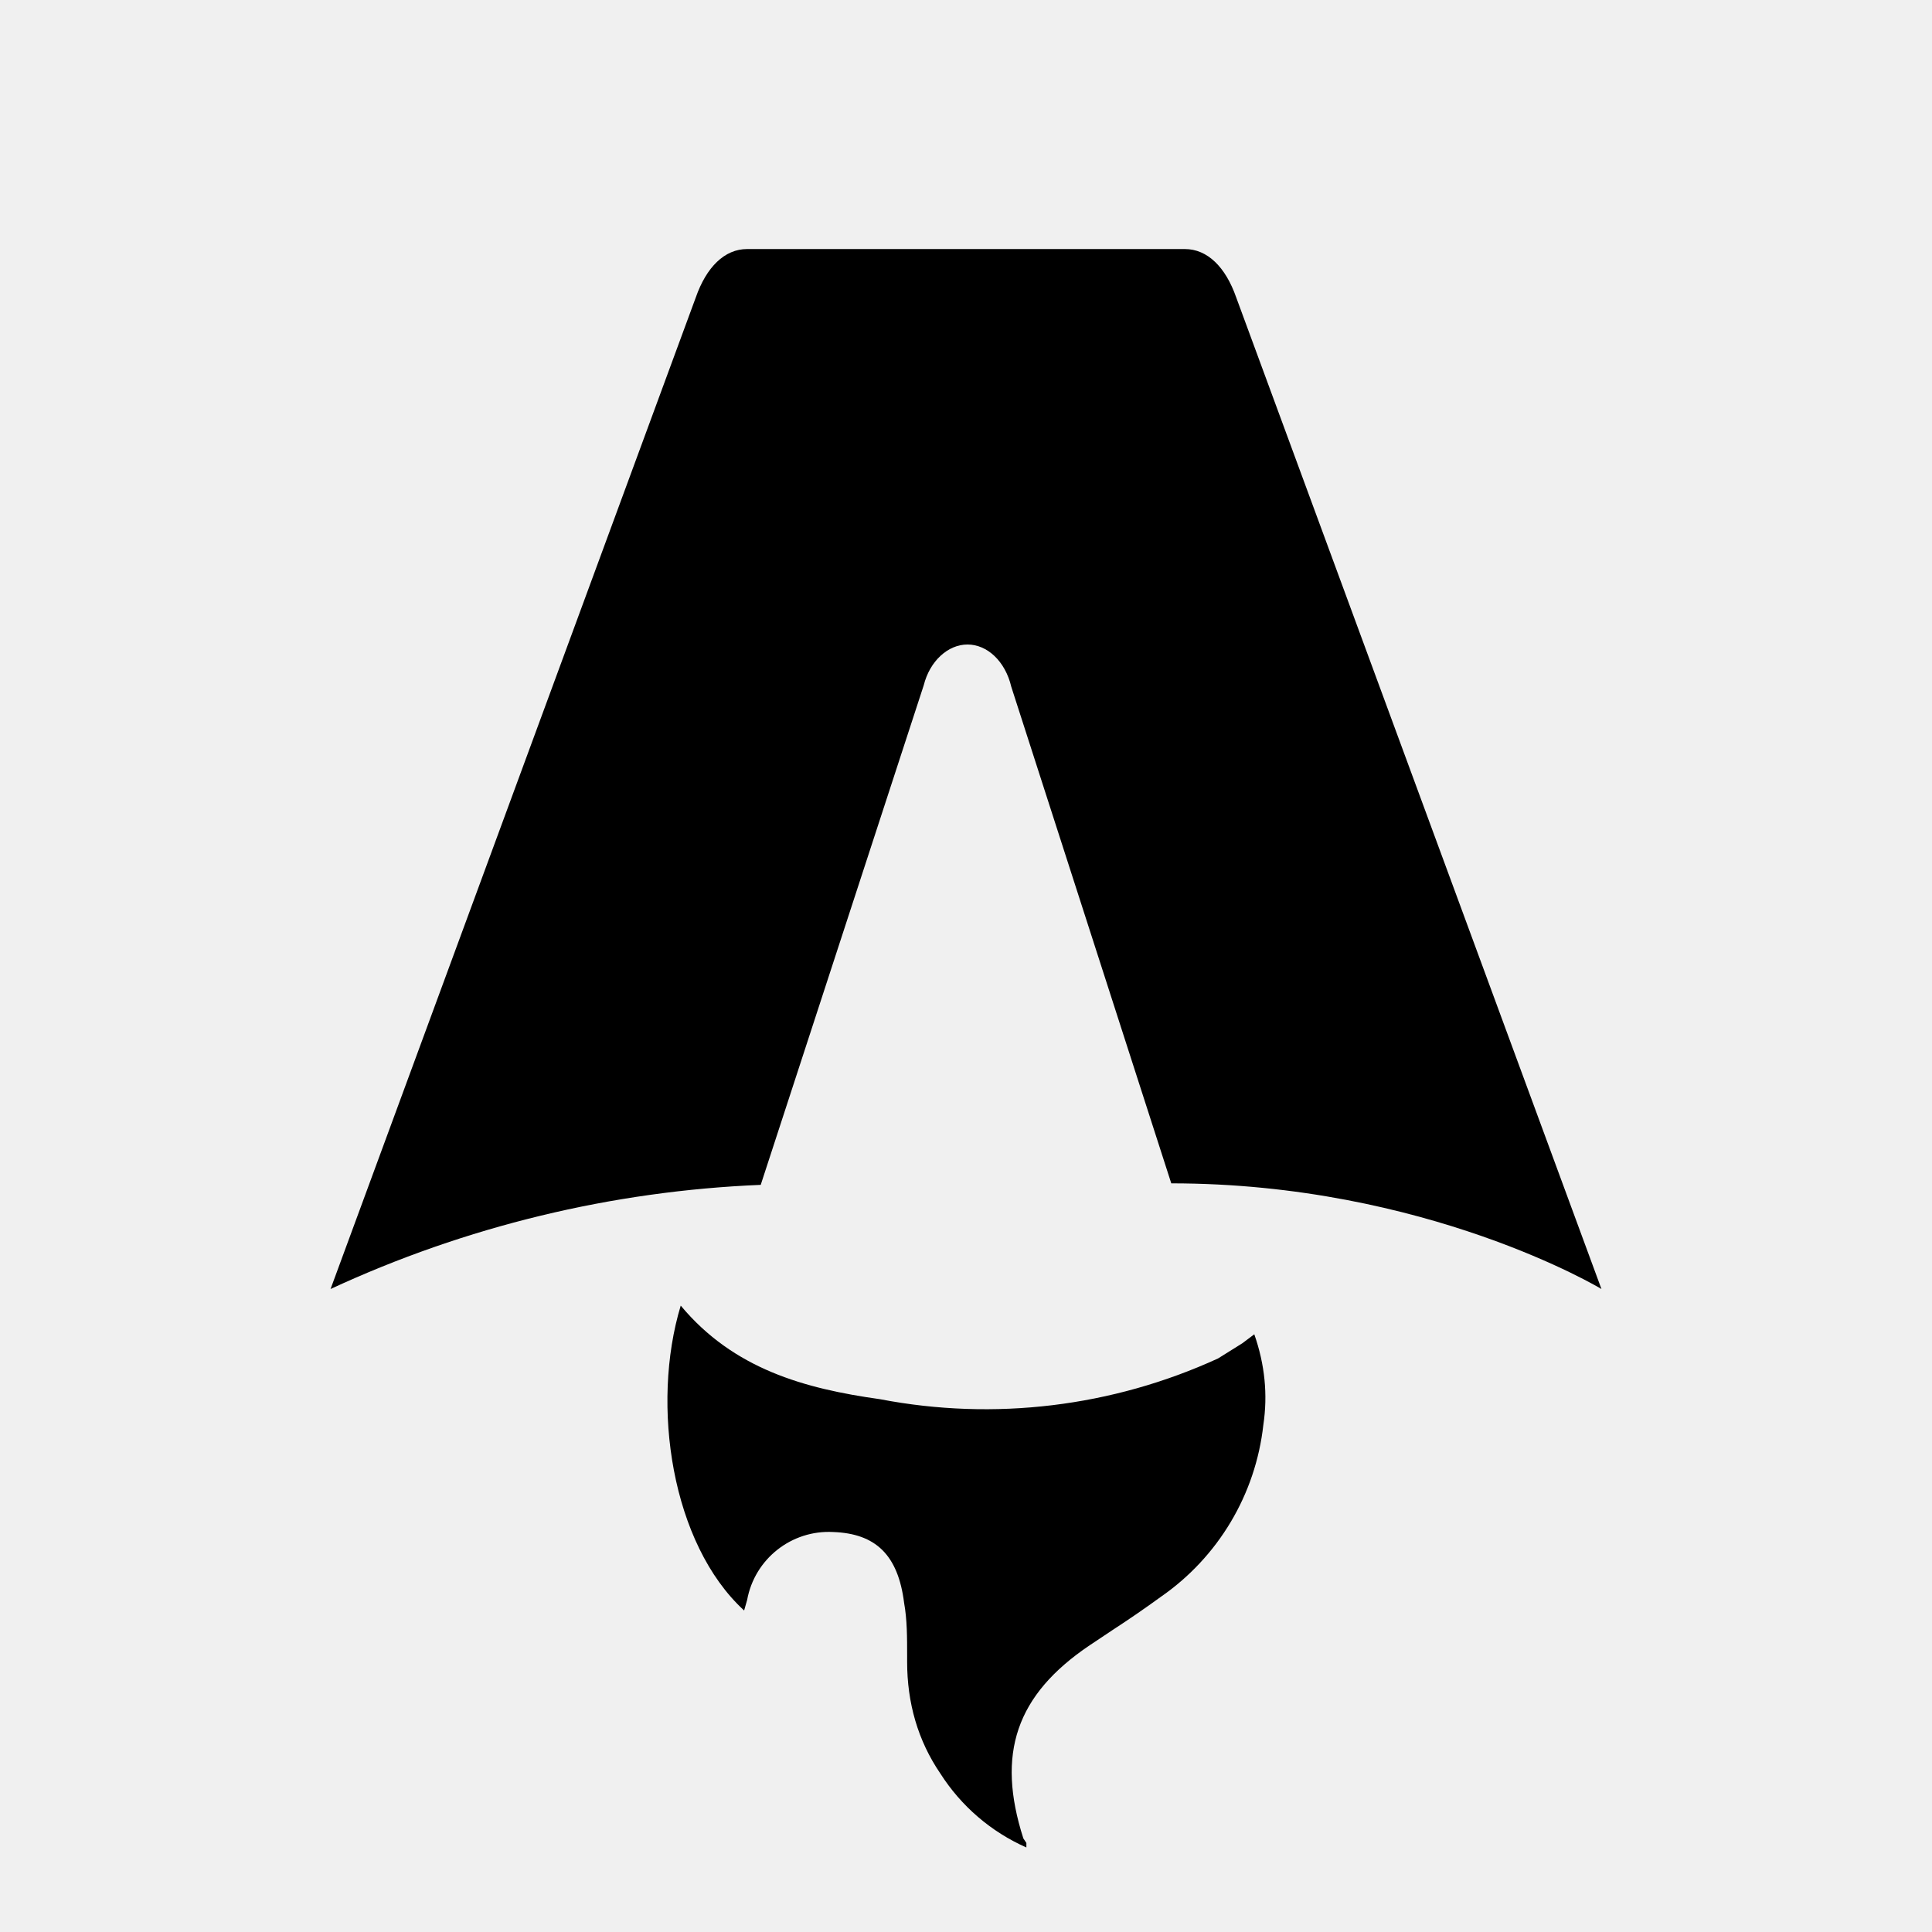
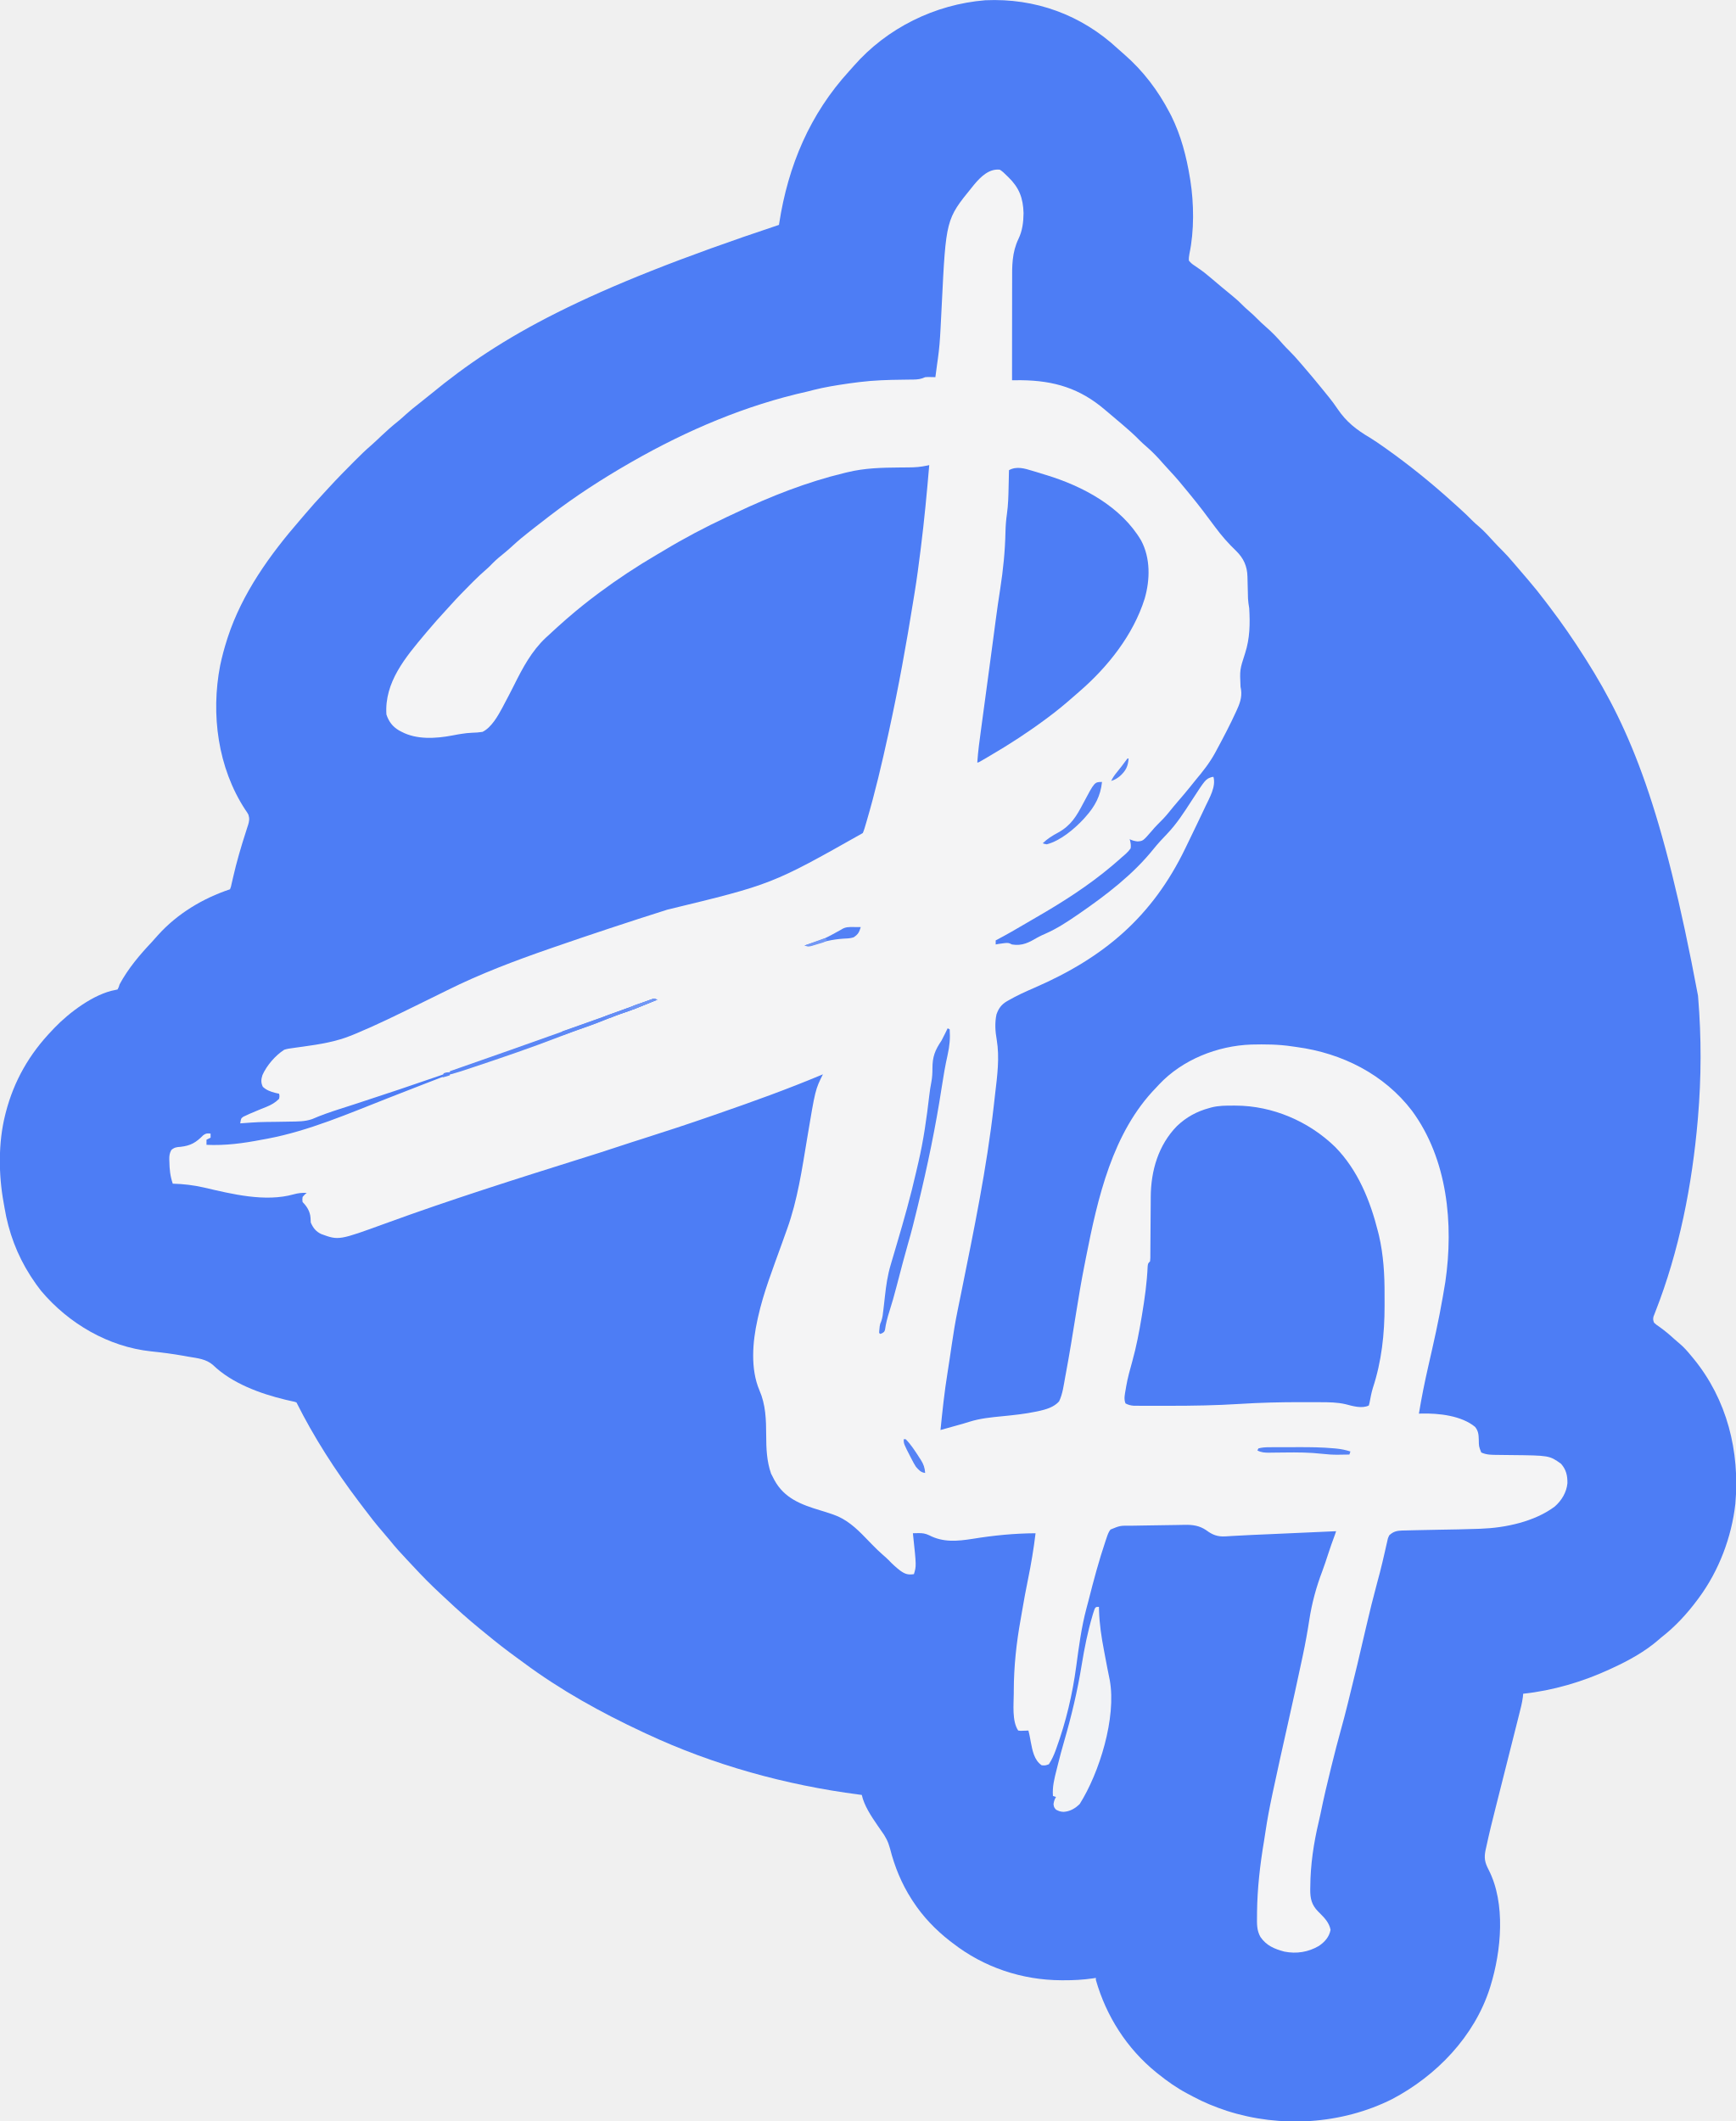
- <svg xmlns="http://www.w3.org/2000/svg" fill="none" viewBox="0 0 128 128">
-   <path d="M50.4 78.5a75.1 75.1 0 0 0-28.5 6.9l24.2-65.7c.7-2 1.9-3.2 3.4-3.2h29c1.5 0 2.7 1.2 3.4 3.2l24.2 65.7s-11.6-7-28.5-7L67 45.5c-.4-1.7-1.6-2.8-2.9-2.8-1.3 0-2.5 1.1-2.9 2.7L50.4 78.5Zm-1.1 28.2Zm-4.2-20.2c-2 6.6-.6 15.8 4.2 20.2a17.5 17.5 0 0 1 .2-.7 5.5 5.5 0 0 1 5.7-4.5c2.8.1 4.3 1.5 4.7 4.7.2 1.1.2 2.3.2 3.5v.4c0 2.7.7 5.2 2.2 7.4a13 13 0 0 0 5.7 4.9v-.3l-.2-.3c-1.8-5.6-.5-9.5 4.4-12.8l1.5-1a73 73 0 0 0 3.2-2.2 16 16 0 0 0 6.8-11.4c.3-2 .1-4-.6-6l-.8.6-1.6 1a37 37 0 0 1-22.4 2.7c-5-.7-9.7-2-13.2-6.2Z" />
-   <style>
-         path { fill: #000; }
-         @media (prefers-color-scheme: dark) {
-             path { fill: #FFF; }
-         }
-     </style>
+ <svg xmlns="http://www.w3.org/2000/svg" version="1.1" width="1698" height="2075">
+   <path d="M0 0 C2.1 1.944 4.234 3.816 6.414 5.668 C24.723 21.65 39.251 40.806 50.477 62.293 C51.082 63.449 51.688 64.606 52.312 65.797 C61.734 84.875 67.086 105.367 70.477 126.293 C70.608 127.083 70.739 127.874 70.875 128.688 C74.441 151.289 74.753 178.185 69.985 200.605 C69.558 202.935 69.282 204.931 69.477 207.293 C71.473 209.62 72.726 210.727 75.227 212.293 C76.441 213.136 77.655 213.981 78.867 214.828 C79.479 215.241 80.091 215.653 80.721 216.079 C83.252 217.83 85.609 219.765 87.977 221.73 C88.863 222.461 89.75 223.192 90.664 223.945 C94.335 227.01 97.986 230.099 101.627 233.198 C105.161 236.2 108.741 239.134 112.352 242.043 C116.06 245.059 119.487 248.181 122.805 251.617 C124.602 253.419 126.483 255.073 128.414 256.73 C131.222 259.149 133.876 261.652 136.477 264.293 C139.057 266.913 141.688 269.396 144.477 271.793 C150.721 277.182 156.324 283.043 161.695 289.293 C163.551 291.376 165.489 293.336 167.477 295.293 C171.357 299.129 174.934 303.146 178.477 307.293 C179.406 308.37 180.336 309.447 181.266 310.523 C187.448 317.691 193.531 324.927 199.477 332.293 C200.125 333.09 200.125 333.09 200.786 333.902 C202.229 335.675 203.665 337.453 205.102 339.23 C205.608 339.852 206.115 340.473 206.637 341.113 C209.526 344.698 212.216 348.34 214.77 352.172 C223.579 365.153 233.19 372.593 246.606 380.55 C251.068 383.259 255.338 386.221 259.602 389.23 C260.813 390.083 260.813 390.083 262.049 390.952 C285.11 407.312 307.184 425.138 328.113 444.148 C329.733 445.618 331.361 447.079 332.996 448.531 C337.95 452.937 342.697 457.475 347.348 462.199 C349.224 464.045 351.143 465.736 353.164 467.418 C358.597 472.067 363.297 477.451 368.137 482.699 C370.669 485.441 373.251 488.114 375.914 490.73 C379.646 494.416 383.072 498.305 386.477 502.293 C387.383 503.347 388.289 504.4 389.195 505.453 C391.781 508.46 394.359 511.473 396.935 514.489 C398.401 516.205 399.872 517.917 401.344 519.629 C407.178 526.44 412.766 533.396 418.166 540.557 C419.53 542.364 420.904 544.164 422.277 545.965 C434.398 561.913 445.785 578.355 456.477 595.293 C456.975 596.077 457.473 596.861 457.986 597.668 C501.789 666.713 533.115 742.84 567.477 926.293 C567.536 927.002 567.596 927.71 567.657 928.44 C570.866 967.196 570.759 1006.546 567.477 1045.293 C567.413 1046.039 567.35 1046.785 567.285 1047.554 C561.808 1111.196 549.174 1176.145 525.724 1235.749 C525.412 1236.563 525.099 1237.377 524.777 1238.215 C524.501 1238.912 524.224 1239.609 523.939 1240.327 C523.379 1242.709 523.592 1244.022 524.477 1246.293 C526.893 1248.444 526.893 1248.444 529.914 1250.48 C534.985 1254.115 539.645 1258.001 544.234 1262.238 C546.168 1264.01 548.139 1265.691 550.164 1267.355 C554.027 1270.663 557.249 1274.372 560.477 1278.293 C561.302 1279.28 562.127 1280.268 562.977 1281.285 C595.974 1321.505 608.538 1372.249 604.016 1423.535 C600.375 1456.092 587.961 1488.884 568.477 1515.293 C567.898 1516.081 567.898 1516.081 567.308 1516.885 C556.949 1530.878 545.257 1543.633 531.477 1554.293 C530.69 1554.98 529.904 1555.667 529.094 1556.375 C515.677 1568.046 499.595 1576.916 483.477 1584.293 C482.715 1584.648 481.954 1585.003 481.169 1585.369 C454.789 1597.58 425.442 1606.238 396.477 1609.293 C396.374 1610.355 396.272 1611.416 396.166 1612.51 C395.425 1618.397 393.903 1624.081 392.441 1629.824 C391.965 1631.722 391.488 1633.619 391.012 1635.516 C390.502 1637.543 389.989 1639.569 389.476 1641.595 C388.4 1645.844 387.332 1650.096 386.264 1654.348 C383.081 1667.022 379.882 1679.692 376.679 1692.361 C375.231 1698.089 373.787 1703.819 372.346 1709.549 C371.494 1712.935 370.64 1716.32 369.78 1719.704 C366.448 1732.813 363.202 1745.94 360.375 1759.168 C360.145 1760.183 359.915 1761.199 359.678 1762.245 C358.096 1769.954 358.928 1774.264 362.574 1781.301 C379.619 1814.348 375.037 1861.079 364.477 1895.293 C364.272 1895.955 364.068 1896.618 363.857 1897.3 C348.738 1944.64 311.695 1982.967 268.395 2005.829 C218.791 2030.71 159.178 2034.266 106.591 2017.366 C95.093 2013.541 84.04 2009.094 73.38 2003.323 C71.429 2002.267 69.465 2001.239 67.5 2000.211 C57.42 1994.838 48.374 1988.437 39.477 1981.293 C38.86 1980.799 38.244 1980.305 37.608 1979.796 C8.865 1956.521 -11.364 1924.85 -21.523 1889.293 C-21.523 1888.633 -21.523 1887.973 -21.523 1887.293 C-22.857 1887.504 -22.857 1887.504 -24.218 1887.719 C-33.929 1889.149 -43.402 1889.657 -53.211 1889.605 C-53.953 1889.603 -54.696 1889.601 -55.46 1889.599 C-93.804 1889.421 -131.144 1876.965 -161.523 1853.293 C-162.414 1852.624 -163.305 1851.955 -164.223 1851.266 C-178.274 1840.322 -190.835 1827.243 -200.523 1812.293 C-200.952 1811.634 -201.381 1810.974 -201.822 1810.295 C-211.75 1794.774 -218.381 1778.494 -222.915 1760.652 C-224.719 1753.885 -227.353 1748.892 -231.523 1743.293 C-232.359 1742.097 -233.19 1740.898 -234.016 1739.695 C-234.603 1738.846 -234.603 1738.846 -235.201 1737.98 C-241.31 1729.053 -248.101 1718.959 -250.523 1708.293 C-251.379 1708.183 -252.235 1708.074 -253.117 1707.961 C-325.094 1698.592 -395.703 1679.081 -461.523 1648.293 C-462.558 1647.812 -463.592 1647.33 -464.658 1646.834 C-505.481 1627.76 -545.113 1605.84 -581.33 1578.917 C-583.639 1577.207 -585.963 1575.518 -588.289 1573.832 C-598.039 1566.745 -607.517 1559.404 -616.8 1551.717 C-619.236 1549.705 -621.694 1547.72 -624.148 1545.73 C-635.303 1536.574 -646.057 1527.072 -656.542 1517.157 C-658.579 1515.24 -660.632 1513.341 -662.688 1511.445 C-672.062 1502.769 -680.945 1493.755 -689.604 1484.366 C-691.496 1482.322 -693.405 1480.296 -695.32 1478.273 C-701.208 1472.048 -706.916 1465.779 -712.266 1459.078 C-714.379 1456.472 -716.552 1453.938 -718.757 1451.41 C-725.478 1443.692 -731.743 1435.683 -737.875 1427.491 C-739.467 1425.368 -741.074 1423.258 -742.684 1421.148 C-765.571 1390.888 -786.553 1358.233 -803.523 1324.293 C-805.593 1323.577 -805.593 1323.577 -808.133 1323.066 C-809.59 1322.732 -809.59 1322.732 -811.077 1322.392 C-812.659 1322.034 -812.659 1322.034 -814.273 1321.668 C-838.832 1315.773 -866.511 1305.713 -885.074 1287.796 C-891.772 1281.804 -900.354 1281.056 -908.898 1279.605 C-910.565 1279.306 -912.23 1279.005 -913.896 1278.704 C-924.469 1276.823 -935.044 1275.436 -945.728 1274.348 C-987.51 1269.888 -1026.268 1247.2 -1053.202 1215.306 C-1056.546 1211.125 -1059.601 1206.776 -1062.523 1202.293 C-1062.925 1201.677 -1063.327 1201.061 -1063.74 1200.427 C-1076.824 1180.058 -1085.149 1157.701 -1089.102 1133.827 C-1089.379 1132.162 -1089.67 1130.5 -1089.977 1128.841 C-1094.974 1101.556 -1095.284 1070.253 -1088.523 1043.293 C-1088.309 1042.431 -1088.095 1041.568 -1087.874 1040.68 C-1079.896 1009.695 -1064.67 983.246 -1042.523 960.293 C-1041.787 959.505 -1041.051 958.718 -1040.293 957.906 C-1025.899 942.883 -1001.608 924.552 -980.806 920.803 C-980.053 920.635 -979.299 920.466 -978.523 920.293 C-977.386 918.108 -977.386 918.108 -976.523 915.293 C-968.182 899.793 -956.921 886.499 -944.902 873.773 C-942.872 871.594 -940.922 869.346 -938.961 867.105 C-920.071 846.154 -895.197 831.184 -868.523 822.293 C-867.524 819.704 -867.524 819.704 -866.867 816.461 C-866.572 815.204 -866.277 813.947 -865.972 812.652 C-865.818 811.973 -865.664 811.294 -865.505 810.595 C-862.057 795.457 -857.725 780.679 -852.941 765.913 C-852.478 764.452 -852.014 762.992 -851.551 761.531 C-851.33 760.871 -851.11 760.211 -850.883 759.531 C-849.69 755.745 -849.291 753.096 -850.523 749.293 C-851.867 746.895 -851.867 746.895 -853.586 744.48 C-880.47 703.439 -887.384 650.984 -878.169 603.386 C-876.394 594.884 -874.166 586.564 -871.523 578.293 C-871.273 577.506 -871.022 576.719 -870.763 575.908 C-856.656 532.77 -829.515 494.995 -800.04 461.047 C-798.523 459.292 -797.019 457.527 -795.52 455.758 C-789.208 448.319 -782.732 441.07 -776.065 433.948 C-774.534 432.304 -773.015 430.648 -771.5 428.988 C-763.917 420.722 -756.07 412.733 -748.148 404.793 C-747.632 404.274 -747.116 403.755 -746.584 403.221 C-741.328 397.944 -736.046 392.753 -730.383 387.907 C-727.057 385.02 -723.9 381.953 -720.711 378.918 C-715.309 373.812 -709.835 368.956 -704.02 364.324 C-701.496 362.271 -699.104 360.121 -696.711 357.918 C-692.336 353.936 -687.778 350.276 -683.107 346.654 C-679.29 343.693 -675.532 340.674 -671.804 337.601 C-603.654 281.496 -523.302 236.117 -331.523 172.293 C-331.397 171.46 -331.397 171.46 -331.267 170.61 C-322.505 114.217 -301.4 64.063 -262.762 21.754 C-261.284 20.129 -259.822 18.488 -258.379 16.832 C-225.816 -20.366 -178.909 -43.458 -129.773 -47.457 C-80.889 -49.732 -35.757 -33.232 0 0 Z " fill="#4D7DF5" transform="translate(1093.523,47.70703)" />
+   <path d="M0 0 C2.55 1.541 4.538 3.513 6.625 5.625 C7.172 6.147 7.718 6.669 8.281 7.207 C18.943 17.537 22.853 27.664 23.25 42.562 C23.15 51.215 22.14 59.785 18.311 67.63 C11.875 81.082 11.988 94.174 12.088 108.864 C12.104 112.292 12.08 115.719 12.06 119.146 C12.029 125.605 12.033 132.064 12.05 138.524 C12.068 145.891 12.046 153.257 12.021 160.624 C11.97 175.749 11.968 190.874 12 206 C12.798 205.996 13.596 205.992 14.418 205.988 C15.478 205.985 16.539 205.982 17.632 205.979 C18.677 205.975 19.722 205.972 20.799 205.968 C53.189 206.296 78.449 213.951 103 235 C104.025 235.864 105.051 236.728 106.078 237.59 C108.82 239.895 111.551 242.214 114.278 244.537 C116.055 246.046 117.838 247.549 119.621 249.051 C125.655 254.152 131.472 259.315 136.988 264.984 C138.943 266.943 140.963 268.76 143.062 270.562 C149.18 275.83 154.706 281.56 159.961 287.68 C162.035 290.04 164.164 292.339 166.309 294.635 C172.147 300.889 177.648 307.323 183 314 C184.006 315.228 185.014 316.454 186.023 317.68 C194.494 327.986 202.55 338.56 210.434 349.32 C216.76 357.895 223.528 365.656 231.25 373 C238.518 380.155 242.042 387.932 242.281 398.082 C242.3 398.774 242.318 399.466 242.337 400.178 C242.396 402.39 242.449 404.601 242.5 406.812 C242.568 409.715 242.642 412.617 242.719 415.52 C242.749 416.81 242.779 418.1 242.811 419.429 C242.984 422.704 243.45 425.773 244 429 C244.896 444.177 244.681 458.479 240 473 C234.75 489.181 234.75 489.181 235.499 505.855 C237.318 513.647 235.71 520.216 232.438 527.312 C232.047 528.19 231.656 529.067 231.254 529.971 C225.377 542.907 218.738 555.496 212 568 C211.556 568.824 211.112 569.647 210.655 570.496 C205.291 580.298 198.642 588.739 191.457 597.259 C189.571 599.512 187.752 601.815 185.938 604.125 C182.24 608.766 178.378 613.258 174.499 617.747 C171.364 621.381 168.313 625.067 165.312 628.812 C161.823 633.116 158.095 637.019 154.121 640.875 C152.101 642.898 150.269 644.994 148.438 647.188 C140.106 656.748 140.106 656.748 134.785 657.18 C131.987 656.866 129.523 656.261 127 655 C127.177 655.545 127.353 656.091 127.535 656.652 C128.15 659.315 128.363 661.28 128 664 C125.493 667.566 122.327 670.212 119 673 C118.399 673.549 117.799 674.098 117.18 674.664 C115.164 676.499 113.09 678.25 111 680 C110.476 680.443 109.952 680.886 109.413 681.342 C86.573 700.587 61.2 716.77 35.345 731.644 C32.583 733.241 29.833 734.856 27.082 736.473 C16.817 742.499 6.565 748.511 -4 754 C-4 755.32 -4 756.64 -4 758 C-3.175 757.835 -2.35 757.67 -1.5 757.5 C8.222 756.111 8.222 756.111 12 758 C22.027 759.657 28.689 755.975 37.004 751.107 C39.633 749.649 42.344 748.447 45.094 747.237 C56.166 742.349 66.044 735.835 76 729 C76.651 728.554 77.302 728.107 77.973 727.647 C104.186 709.544 130.276 689.641 150.312 664.688 C154.568 659.389 159.158 654.462 163.865 649.565 C172.976 639.994 180.005 629.126 187.161 618.077 C201.337 596.229 201.337 596.229 207.257 594.242 C208.12 594.122 208.12 594.122 209 594 C211.696 603.48 205.142 614.53 201.125 623 C200.628 624.06 200.131 625.121 199.619 626.213 C197.762 630.15 195.884 634.076 194 638 C193.393 639.266 193.393 639.266 192.774 640.558 C189.989 646.367 187.19 652.17 184.378 657.967 C183.433 659.916 182.49 661.866 181.549 663.817 C149.074 731.056 101.808 770.846 33.984 800.31 C25.287 804.089 16.704 807.911 8.5 812.688 C7.894 813.032 7.289 813.377 6.665 813.731 C1.374 816.945 -1.161 820.668 -3.234 826.43 C-4.969 834.521 -4.477 843.023 -3 851.125 C-0.048 868.668 -2.492 886.618 -4.547 904.127 C-4.994 907.953 -5.42 911.781 -5.844 915.609 C-12.751 976.674 -25.252 1036.98 -37.406 1097.172 C-37.631 1098.288 -37.857 1099.405 -38.088 1100.555 C-39.091 1105.52 -40.098 1110.484 -41.125 1115.445 C-43.46 1126.793 -45.344 1138.16 -47 1149.625 C-47.388 1152.277 -47.778 1154.929 -48.168 1157.581 C-48.424 1159.324 -48.679 1161.067 -48.934 1162.81 C-49.632 1167.568 -50.36 1172.32 -51.133 1177.066 C-54.152 1195.632 -56.096 1214.293 -58 1233 C-54.125 1231.917 -50.25 1230.834 -46.375 1229.75 C-45.3 1229.45 -44.225 1229.149 -43.117 1228.84 C-42.034 1228.537 -40.952 1228.234 -39.836 1227.922 C-38.707 1227.61 -37.578 1227.298 -36.414 1226.977 C-34.199 1226.343 -31.994 1225.673 -29.802 1224.961 C-19.133 1221.584 -8.409 1220.587 2.688 1219.5 C13.709 1218.41 24.637 1217.272 35.488 1215.004 C36.254 1214.844 37.02 1214.685 37.809 1214.521 C45.106 1212.907 52.9 1210.761 58 1205 C61.552 1197.68 62.529 1189.047 64 1181.125 C64.213 1179.996 64.213 1179.996 64.43 1178.844 C68.233 1158.61 71.469 1138.271 74.746 1117.945 C77.164 1102.942 79.632 1087.963 82.592 1073.055 C83.162 1070.182 83.716 1067.305 84.273 1064.43 C95.763 1006.174 110.136 941.895 153 898 C153.933 896.996 154.864 895.991 155.793 894.984 C178.686 870.613 212.905 857.082 246.043 855.891 C259.327 855.579 272.542 855.663 285.698 857.654 C287.315 857.897 288.935 858.125 290.556 858.342 C334.667 864.289 375.884 884.878 403.188 920.625 C438.035 967.899 444.127 1031.509 435.837 1088.178 C435.259 1091.792 434.638 1095.396 434 1099 C433.786 1100.26 433.571 1101.52 433.351 1102.818 C429.433 1125.665 424.278 1148.25 419.123 1170.844 C415.63 1186.168 412.508 1201.482 410 1217 C410.813 1216.965 411.627 1216.93 412.465 1216.895 C429.321 1216.496 451.684 1218.881 465 1230 C468.171 1234.063 468.405 1237.424 468.562 1242.5 C468.637 1249.054 468.637 1249.054 471 1255 C476.297 1257.408 481.454 1257.311 487.156 1257.344 C488.136 1257.358 489.115 1257.373 490.124 1257.388 C493.249 1257.434 496.374 1257.469 499.5 1257.5 C537.604 1257.888 537.604 1257.888 549 1266 C554.049 1271.731 555.366 1277.527 555.277 1285.023 C554.444 1293.969 549.612 1301.934 542.953 1307.805 C523.306 1322.639 494.486 1328.755 470.391 1329.578 C468.914 1329.635 468.914 1329.635 467.407 1329.694 C454.837 1330.156 442.26 1330.346 429.683 1330.552 C423.456 1330.656 417.231 1330.777 411.005 1330.929 C408.993 1330.977 406.98 1331.019 404.968 1331.055 C402.084 1331.111 399.203 1331.193 396.32 1331.281 C395.465 1331.293 394.609 1331.306 393.728 1331.318 C388.443 1331.514 385.021 1332.247 381 1336 C379.525 1339.179 379.525 1339.179 378.805 1342.863 C378.645 1343.532 378.486 1344.201 378.321 1344.891 C377.817 1347.027 377.345 1349.169 376.875 1351.312 C376.553 1352.71 376.229 1354.106 375.902 1355.502 C375.414 1357.594 374.928 1359.685 374.45 1361.779 C372.82 1368.905 370.917 1375.946 369 1383 C365.268 1397.018 361.693 1411.059 358.472 1425.204 C352.814 1450.032 346.847 1474.791 340.688 1499.5 C340.487 1500.308 340.286 1501.116 340.079 1501.948 C338.02 1510.229 335.891 1518.481 333.578 1526.695 C330.529 1537.535 327.789 1548.45 325.062 1559.375 C324.799 1560.427 324.536 1561.48 324.265 1562.564 C320.388 1578.084 316.762 1593.616 313.567 1609.292 C313.046 1611.781 312.486 1614.256 311.898 1616.73 C307.021 1637.292 303.863 1658.537 303.75 1679.688 C303.729 1680.668 303.709 1681.648 303.688 1682.658 C303.64 1691.521 305.091 1697.551 311.334 1703.982 C311.863 1704.504 312.392 1705.025 312.938 1705.562 C317.728 1710.353 322.243 1715.049 323.562 1721.938 C322.278 1728.932 317.97 1733.713 312.246 1737.684 C301.79 1743.812 290.28 1745.649 278.391 1743.281 C268.553 1740.663 260.924 1737.463 255 1729 C251.287 1722.411 251.542 1716.126 251.625 1708.688 C251.634 1707.379 251.642 1706.07 251.651 1704.722 C251.928 1681.328 254.609 1658.068 258.501 1635.021 C258.987 1632.076 259.432 1629.129 259.863 1626.176 C261.66 1614.014 263.967 1601.987 266.52 1589.965 C266.691 1589.155 266.862 1588.346 267.038 1587.511 C271.702 1565.454 276.647 1543.458 281.577 1521.458 C286.265 1500.535 290.928 1479.608 295.354 1458.627 C295.734 1456.826 296.116 1455.026 296.499 1453.225 C298.909 1441.879 300.98 1430.521 302.728 1419.053 C305.283 1402.402 309.49 1386.853 315.488 1371.078 C317.493 1365.776 319.228 1360.383 321 1355 C323.212 1348.281 325.477 1341.609 328 1335 C328.33 1334.01 328.66 1333.02 329 1332 C327.93 1332.048 326.86 1332.096 325.758 1332.145 C315.553 1332.602 305.348 1333.058 295.143 1333.513 C289.9 1333.747 284.657 1333.981 279.414 1334.216 C277.89 1334.284 277.89 1334.284 276.336 1334.353 C274.302 1334.444 272.268 1334.535 270.234 1334.627 C265.255 1334.85 260.275 1335.069 255.295 1335.282 C253.381 1335.364 251.466 1335.446 249.552 1335.528 C248.634 1335.567 247.716 1335.607 246.77 1335.647 C241.366 1335.883 235.967 1336.165 230.568 1336.484 C229.361 1336.549 228.154 1336.614 226.911 1336.682 C224.8 1336.797 222.688 1336.928 220.579 1337.079 C212.992 1337.469 208.075 1335.592 202.027 1331.078 C195.319 1326.474 188.486 1325.561 180.512 1325.789 C179.614 1325.802 178.716 1325.815 177.79 1325.829 C175.861 1325.858 173.933 1325.894 172.004 1325.937 C168.959 1326.001 165.915 1326.04 162.87 1326.073 C157.589 1326.133 152.31 1326.219 147.03 1326.317 C144.865 1326.356 142.701 1326.391 140.536 1326.422 C137.343 1326.468 134.15 1326.526 130.957 1326.586 C130.003 1326.597 129.048 1326.609 128.065 1326.621 C117.6 1326.528 117.6 1326.528 108.301 1330.381 C106.242 1332.943 105.35 1335.924 104.312 1339 C103.933 1340.102 103.933 1340.102 103.547 1341.227 C97.008 1360.593 91.717 1380.343 86.726 1400.155 C86.122 1402.52 85.498 1404.877 84.852 1407.23 C79.878 1425.793 77.36 1444.967 74.812 1463.987 C71.07 1491.854 64.842 1518.199 55.25 1544.688 C54.981 1545.435 54.711 1546.182 54.434 1546.952 C52.695 1551.602 50.734 1555.844 48 1560 C44.562 1561.25 44.562 1561.25 41 1561 C33.574 1555.992 31.926 1546.39 30.312 1538.125 C30.082 1536.869 29.851 1535.614 29.613 1534.32 C29.156 1531.843 28.653 1529.431 28 1527 C27.301 1527.035 26.603 1527.07 25.883 1527.105 C24.973 1527.133 24.063 1527.16 23.125 1527.188 C22.22 1527.222 21.315 1527.257 20.383 1527.293 C19.596 1527.196 18.81 1527.1 18 1527 C11.789 1517.684 13.64 1501.369 13.688 1490.5 C13.689 1489.656 13.69 1488.812 13.692 1487.943 C13.766 1464.287 16.242 1441.113 20.488 1417.835 C21.002 1414.988 21.489 1412.138 21.969 1409.285 C23.643 1399.36 25.482 1389.486 27.5 1379.625 C30.585 1364.523 33.18 1349.309 35 1334 C14.087 1334.113 -5.978 1336.114 -26.604 1339.466 C-41.444 1341.798 -55.313 1343.113 -69 1336 C-72.784 1334.222 -75.636 1333.774 -79.812 1333.875 C-81.276 1333.902 -81.276 1333.902 -82.77 1333.93 C-83.506 1333.953 -84.242 1333.976 -85 1334 C-84.939 1334.558 -84.879 1335.115 -84.816 1335.69 C-81.572 1366.057 -81.572 1366.057 -84 1374 C-89.831 1374.88 -92.681 1373.941 -97.5 1370.5 C-101.577 1367.311 -105.323 1363.933 -108.855 1360.152 C-110.691 1358.31 -112.561 1356.65 -114.539 1354.965 C-117.973 1351.988 -121.177 1348.85 -124.355 1345.602 C-124.828 1345.118 -125.301 1344.635 -125.789 1344.137 C-127.743 1342.138 -129.695 1340.137 -131.632 1338.121 C-140.571 1328.835 -150.209 1320.066 -162.625 1315.812 C-163.28 1315.581 -163.936 1315.349 -164.611 1315.111 C-168.272 1313.839 -171.969 1312.698 -175.68 1311.582 C-194.341 1305.963 -210.846 1299.794 -220.57 1281.801 C-221.042 1280.877 -221.514 1279.952 -222 1279 C-222.866 1277.329 -222.866 1277.329 -223.75 1275.625 C-228.05 1263.154 -228.444 1251.159 -228.5 1238.125 C-228.566 1222.857 -228.925 1208.389 -235.11 1194.144 C-244.049 1173.245 -241.871 1146.773 -237 1125 C-236.823 1124.178 -236.645 1123.356 -236.462 1122.509 C-231.113 1098.397 -221.936 1075.148 -213.625 1051.938 C-212.431 1048.599 -211.238 1045.261 -210.046 1041.922 C-209.396 1040.107 -208.744 1038.293 -208.087 1036.48 C-197.815 1008.029 -193.391 977.48 -188.446 947.731 C-180.453 899.907 -180.453 899.907 -173 885 C-173.593 885.249 -174.185 885.499 -174.796 885.756 C-207.633 899.504 -241.159 911.587 -274.791 923.234 C-277.074 924.026 -279.357 924.82 -281.64 925.614 C-304.56 933.583 -327.593 941.158 -350.723 948.495 C-352.73 949.132 -354.738 949.769 -356.746 950.406 C-358.211 950.871 -358.211 950.871 -359.705 951.345 C-365.445 953.171 -371.167 955.043 -376.875 956.965 C-387.202 960.438 -397.602 963.681 -407.998 966.943 C-472.587 987.224 -537.23 1007.635 -600.827 1030.86 C-646.601 1047.537 -646.601 1047.537 -663.688 1041.312 C-668.96 1038.838 -671.72 1035.284 -674 1030 C-674.14 1028.442 -674.22 1026.877 -674.25 1025.312 C-674.723 1019.186 -677.674 1014.326 -682 1010 C-682.312 1007.688 -682.312 1007.688 -682 1005 C-680 1002.688 -680 1002.688 -678 1001 C-682.513 1000.813 -686.34 1001.203 -690.689 1002.424 C-718.705 1010.258 -750.99 1002.169 -778.669 995.73 C-788.812 993.412 -798.599 992.286 -809 992 C-811.482 984.798 -812.212 977.939 -812.312 970.375 C-812.342 969.638 -812.371 968.9 -812.4 968.141 C-812.442 964.563 -812.112 962.206 -810.402 959.043 C-807.305 956.409 -805.274 956.249 -801.25 955.938 C-791.249 954.79 -786.246 951.693 -779.176 944.609 C-776.569 942.681 -775.17 942.667 -772 943 C-772 944.32 -772 945.64 -772 947 C-773.32 947.66 -774.64 948.32 -776 949 C-776 950.65 -776 952.3 -776 954 C-757.463 954.852 -740.172 952.524 -722 949 C-720.106 948.658 -718.211 948.317 -716.316 947.977 C-675.773 940.293 -636.777 923.346 -598.533 908.343 C-588.193 904.289 -577.844 900.257 -567.492 896.236 C-565.413 895.428 -563.335 894.619 -561.258 893.809 C-542.308 886.424 -523.286 879.301 -503.96 872.956 C-500.108 871.69 -496.261 870.408 -492.414 869.129 C-491.628 868.868 -490.843 868.607 -490.033 868.338 C-487.689 867.559 -485.344 866.78 -483 866 C-482.264 865.755 -481.528 865.511 -480.77 865.258 C-458.81 857.946 -437.164 849.98 -415.603 841.563 C-404.834 837.365 -394.005 833.338 -383.125 829.438 C-367.663 823.859 -352.341 817.902 -337 812 C-351.951 816.905 -366.813 822.01 -381.603 827.38 C-387.036 829.353 -392.473 831.314 -397.91 833.277 C-399.012 833.676 -400.114 834.074 -401.25 834.484 C-416.664 840.051 -432.111 845.529 -447.558 851.005 C-453.251 853.024 -458.942 855.046 -464.633 857.072 C-518.943 876.403 -573.385 895.515 -628.219 913.316 C-629.272 913.658 -630.325 914 -631.41 914.352 C-636.329 915.947 -641.25 917.533 -646.176 919.106 C-655.181 921.998 -663.979 925.051 -672.656 928.825 C-679.776 931.327 -687.174 931.174 -694.641 931.281 C-695.644 931.3 -696.647 931.318 -697.681 931.337 C-700.871 931.395 -704.06 931.448 -707.25 931.5 C-725.155 931.68 -725.155 931.68 -743 933 C-742.257 928.19 -742.257 928.19 -739.945 926.48 C-739.015 926.054 -738.084 925.627 -737.125 925.188 C-736.053 924.687 -734.98 924.187 -733.875 923.672 C-730.997 922.41 -728.095 921.208 -725.188 920.016 C-724.352 919.671 -723.517 919.327 -722.656 918.972 C-721.001 918.296 -719.341 917.631 -717.676 916.979 C-712.66 914.952 -708.864 912.827 -705 909 C-704.496 906.287 -704.496 906.287 -705 904 C-706.196 903.732 -707.393 903.464 -708.625 903.188 C-713.275 902.011 -717.31 900.577 -720.875 897.25 C-722.868 893.263 -722.639 889.952 -721.262 885.746 C-717.147 876.425 -708.579 866.498 -700 861 C-697.272 860.071 -694.553 859.695 -691.699 859.34 C-690.507 859.165 -690.507 859.165 -689.291 858.986 C-686.759 858.618 -684.224 858.276 -681.688 857.938 C-664.965 855.616 -648.741 853.062 -633.062 846.5 C-631.998 846.063 -630.933 845.625 -629.836 845.175 C-609.731 836.82 -590.231 827.198 -570.688 817.625 C-569.657 817.12 -568.626 816.615 -567.563 816.095 C-554.132 809.52 -554.132 809.52 -540.733 802.881 C-508.202 786.669 -474.313 773.876 -440 762 C-439.117 761.694 -438.233 761.387 -437.323 761.072 C-400.132 748.18 -362.748 735.829 -325.227 723.938 C-222.875 699.172 -222.875 699.172 -134 649 C-132.728 646.076 -131.867 643.065 -131 640 C-130.749 639.156 -130.499 638.312 -130.241 637.443 C-121.961 609.283 -115.256 580.667 -109 552 C-108.813 551.145 -108.626 550.289 -108.433 549.408 C-99.093 506.681 -91.316 463.847 -84.427 420.661 C-84.029 418.183 -83.625 415.706 -83.218 413.229 C-81.048 399.921 -79.302 386.565 -77.625 373.188 C-77.475 371.996 -77.325 370.805 -77.17 369.577 C-73.81 342.777 -71.295 315.91 -69 289 C-69.905 289.212 -69.905 289.212 -70.829 289.428 C-77.03 290.786 -82.861 291.282 -89.195 291.273 C-91.136 291.29 -93.076 291.308 -95.017 291.327 C-96.015 291.334 -97.013 291.341 -98.042 291.348 C-115.359 291.5 -132.105 291.866 -149 296 C-150.486 296.352 -150.486 296.352 -152.003 296.711 C-188.73 305.559 -224.013 319.492 -258.099 335.627 C-261.078 337.037 -264.064 338.431 -267.051 339.824 C-288.211 349.769 -308.947 360.663 -328.954 372.771 C-331.134 374.08 -333.327 375.364 -335.523 376.645 C-354.946 388.035 -373.949 400.531 -392 414 C-392.661 414.493 -393.322 414.985 -394.003 415.493 C-403.613 422.685 -412.936 430.133 -422 438 C-423.067 438.917 -423.067 438.917 -424.156 439.852 C-430.225 445.1 -436.123 450.539 -442 456 C-443.034 456.934 -443.034 456.934 -444.09 457.887 C-458.11 471.077 -466.743 487.473 -475.224 504.467 C-478.366 510.758 -481.621 516.986 -484.938 523.188 C-485.68 524.61 -485.68 524.61 -486.438 526.061 C-490.825 534.244 -497.308 545.796 -506 550 C-509.461 550.572 -512.811 550.756 -516.316 550.863 C-519.811 550.993 -523.113 551.381 -526.562 551.938 C-527.641 552.109 -528.72 552.28 -529.832 552.457 C-531.835 552.8 -533.833 553.169 -535.824 553.574 C-551.79 556.58 -570.298 557.728 -585 550 C-585.878 549.542 -586.756 549.085 -587.66 548.613 C-594.008 544.846 -597.675 539.975 -600 533 C-602.092 501.49 -581.274 476.932 -562 454 C-561.484 453.385 -560.968 452.77 -560.437 452.136 C-554.35 444.903 -548.109 437.829 -541.68 430.898 C-539.963 429.041 -538.258 427.172 -536.57 425.289 C-530.516 418.555 -524.206 412.1 -517.812 405.688 C-516.969 404.839 -516.125 403.991 -515.256 403.117 C-510.858 398.73 -506.385 394.508 -501.673 390.459 C-499.74 388.773 -497.953 386.985 -496.188 385.125 C-492.326 381.203 -488.149 377.798 -483.859 374.355 C-480.962 371.969 -478.197 369.482 -475.438 366.938 C-470.463 362.375 -465.324 358.144 -460 354 C-458.679 352.961 -457.359 351.922 -456.039 350.883 C-451.382 347.226 -446.696 343.607 -442 340 C-441.309 339.467 -440.618 338.934 -439.907 338.385 C-415.292 319.49 -388.903 302.438 -362 287 C-361.201 286.54 -360.402 286.081 -359.578 285.607 C-305.941 254.923 -248.449 230.425 -188 217 C-185.978 216.486 -183.957 215.965 -181.938 215.438 C-171.31 212.773 -160.521 211.014 -149.688 209.438 C-148.908 209.323 -148.128 209.208 -147.324 209.09 C-144.553 208.699 -141.778 208.344 -139 208 C-138.023 207.877 -138.023 207.877 -137.027 207.751 C-123.103 206.023 -109.295 205.625 -95.278 205.468 C-92.521 205.435 -89.764 205.39 -87.008 205.344 C-86.175 205.338 -85.341 205.333 -84.483 205.328 C-80.17 205.254 -76.966 204.867 -73 203 C-70.324 202.805 -70.324 202.805 -67.688 202.875 C-66.804 202.893 -65.921 202.911 -65.012 202.93 C-64.348 202.953 -63.684 202.976 -63 203 C-62.879 202.091 -62.758 201.182 -62.633 200.246 C-62.299 197.746 -61.966 195.246 -61.633 192.746 C-61.492 191.674 -61.492 191.674 -61.349 190.579 C-61.084 188.621 -60.805 186.664 -60.519 184.708 C-59.179 175.29 -58.466 165.931 -58 156.438 C-57.919 154.883 -57.837 153.328 -57.754 151.774 C-57.405 145.162 -57.076 138.55 -56.75 131.938 C-52.632 48.461 -52.632 48.461 -27 17 C-26.317 16.149 -25.634 15.298 -24.93 14.422 C-18.583 6.867 -10.421 -1.139 0 0 Z " fill="#F4F4F5" transform="translate(978,166)" />
+   <path d="M0 0 C0.686 0.001 1.371 0.002 2.078 0.003 C37.972 0.154 73.417 15.334 99.188 40.375 C121.466 63.023 133.581 93.021 141.188 123.375 C141.474 124.507 141.76 125.639 142.055 126.805 C146.524 146.02 147.681 165.362 147.579 185.035 C147.563 188.674 147.579 192.312 147.598 195.951 C147.623 223.235 144.704 250.36 136.094 276.363 C134.68 281.06 133.8 285.854 132.898 290.672 C132.664 291.564 132.429 292.456 132.188 293.375 C125.487 296.725 116.234 293.92 109.426 292.129 C101.371 290.254 93.425 290.202 85.191 290.172 C83.916 290.165 82.641 290.158 81.328 290.151 C77.86 290.135 74.392 290.129 70.924 290.127 C69.468 290.126 68.013 290.124 66.558 290.121 C46.129 290.089 25.832 290.58 5.438 291.875 C-17.364 293.316 -40.091 293.688 -62.931 293.687 C-65.551 293.687 -68.171 293.692 -70.79 293.697 C-74.916 293.704 -79.042 293.699 -83.168 293.683 C-84.698 293.678 -86.228 293.676 -87.758 293.678 C-89.866 293.678 -91.973 293.666 -94.081 293.65 C-95.266 293.645 -96.451 293.64 -97.672 293.636 C-100.816 293.375 -103.022 292.829 -105.812 291.375 C-107.7 286.969 -106.398 282.078 -105.625 277.5 C-105.486 276.651 -105.346 275.803 -105.202 274.928 C-103.756 266.482 -101.491 258.306 -99.16 250.069 C-95.197 235.834 -92.48 221.501 -90.062 206.938 C-89.914 206.047 -89.765 205.156 -89.612 204.238 C-87.025 188.632 -84.827 173.075 -84.156 157.254 C-83.812 154.375 -83.812 154.375 -81.812 152.375 C-81.493 149.181 -81.493 149.181 -81.525 145.362 C-81.515 144.278 -81.515 144.278 -81.505 143.173 C-81.491 141.601 -81.482 140.028 -81.477 138.455 C-81.469 135.957 -81.448 133.458 -81.424 130.96 C-81.376 125.64 -81.343 120.32 -81.312 115 C-81.277 108.867 -81.234 102.734 -81.177 96.601 C-81.157 94.158 -81.148 91.714 -81.14 89.271 C-80.966 63.664 -73.721 38.661 -55.508 20.016 C-46.335 11.282 -36.027 5.641 -23.812 2.375 C-22.899 2.11 -22.899 2.11 -21.968 1.84 C-14.726 -0.053 -7.444 -0.023 0 0 Z " fill="#4D7DF5" transform="translate(1206.812,1081.625)" />
+   <path d="M0 0 C0.914 0.273 1.828 0.546 2.769 0.827 C5.538 1.661 8.301 2.516 11.062 3.375 C11.854 3.615 12.646 3.855 13.462 4.103 C49.255 15.008 86.743 34.957 106.336 68.133 C115.56 85.454 115.15 106.486 109.799 125.029 C98.641 160.582 73.572 192.112 45.543 216.238 C43.576 217.932 41.623 219.639 39.676 221.355 C31.703 228.36 23.594 235.06 15.062 241.375 C14.42 241.854 13.778 242.332 13.117 242.826 C-4.209 255.704 -22.299 267.49 -40.938 278.375 C-42.119 279.074 -43.3 279.773 -44.48 280.473 C-52.794 285.375 -52.794 285.375 -53.938 285.375 C-53.224 274.372 -51.689 263.486 -50.207 252.566 C-49.931 250.517 -49.655 248.467 -49.38 246.417 C-48.653 241.014 -47.923 235.611 -47.192 230.208 C-46.472 224.881 -45.755 219.553 -45.037 214.225 C-44.185 207.895 -43.332 201.565 -42.477 195.235 C-41.063 184.762 -39.657 174.288 -38.27 163.812 C-38.068 162.289 -38.068 162.289 -37.862 160.735 C-37.228 155.952 -36.595 151.169 -35.966 146.385 C-34.598 136.028 -33.114 125.696 -31.499 115.374 C-28.591 96.735 -26.759 78.449 -26.366 59.579 C-26.217 53.697 -25.801 47.999 -24.945 42.176 C-23.697 33.44 -23.488 24.75 -23.312 15.938 C-23.274 14.32 -23.235 12.702 -23.195 11.084 C-23.101 7.181 -23.016 3.278 -22.938 -0.625 C-15.542 -4.794 -7.664 -2.355 0 0 Z " fill="#4D7DF5" transform="translate(1009.938,460.625)" />
+   <path d="M0 0 C0.027 1.181 0.053 2.363 0.08 3.58 C0.496 16.88 2.416 29.578 4.938 42.625 C5.303 44.569 5.667 46.513 6.029 48.457 C7.486 56.228 8.981 63.989 10.59 71.73 C17.229 108.49 0.413 162.379 -18.812 192.875 C-23.32 197.253 -28.377 200.265 -34.75 200.562 C-37.865 200.361 -39.209 199.889 -42.062 198.375 C-44 196 -44 196 -44.438 193 C-44.029 190.2 -43.471 188.39 -42 186 C-42.99 185.67 -43.98 185.34 -45 185 C-45.7 176.033 -43.569 167.799 -41.375 159.188 C-41.004 157.697 -40.633 156.206 -40.263 154.714 C-38.331 146.979 -36.299 139.279 -34.062 131.625 C-26.835 106.777 -20.97 82.075 -16.827 56.514 C-14.201 40.393 -11.007 24.427 -6.375 8.75 C-6.086 7.762 -6.086 7.762 -5.792 6.754 C-3.651 0 -3.651 0 0 0 Z " fill="#F2F3F5" transform="translate(1075,1572)" />
+   <path d="M0 0 C0.99 0.495 0.99 0.495 2 1 C2.632 9.762 1.87 17.64 -0.062 26.188 C-2.432 36.68 -4.194 47.189 -5.82 57.818 C-11.764 96.601 -19.747 134.879 -29 173 C-29.178 173.733 -29.355 174.466 -29.538 175.221 C-32.464 187.278 -35.41 199.326 -38.914 211.23 C-40.465 216.616 -41.919 222.026 -43.375 227.438 C-43.676 228.555 -43.977 229.672 -44.286 230.823 C-46.294 238.309 -48.25 245.808 -50.188 253.312 C-52.25 261.285 -54.48 269.158 -57 277 C-58.896 282.978 -60.421 288.745 -61.277 294.969 C-62 297 -62 297 -64.066 298.281 C-64.704 298.518 -65.343 298.756 -66 299 C-66.33 298.67 -66.66 298.34 -67 298 C-66.949 296.109 -66.949 296.109 -66.688 293.75 C-66.609 292.982 -66.53 292.213 -66.449 291.422 C-66 289 -66 289 -65.044 286.893 C-63.661 283.06 -63.287 279.326 -62.852 275.289 C-62.649 273.551 -62.446 271.812 -62.242 270.074 C-61.934 267.365 -61.628 264.656 -61.328 261.947 C-60.155 251.463 -58.731 241.385 -55.678 231.25 C-54.879 228.599 -54.102 225.941 -53.325 223.283 C-52.028 218.854 -50.724 214.427 -49.415 210.002 C-42.629 187.028 -36.145 164.057 -30.84 140.694 C-30.086 137.379 -29.31 134.07 -28.527 130.762 C-23.578 109.435 -20.496 87.609 -17.988 65.873 C-17.461 61.36 -16.812 56.934 -15.926 52.477 C-15.083 48.017 -14.86 43.806 -14.876 39.277 C-14.871 27.773 -12.378 21.445 -6 12 C-4.797 9.727 -3.627 7.436 -2.5 5.125 C-2.015 4.138 -1.531 3.15 -1.031 2.133 C-0.691 1.429 -0.351 0.725 0 0 Z " fill="#5281F5" transform="translate(927,1006)" />
+   <path d="M0 0 C-24.237 9.847 -24.237 9.847 -35.823 13.813 C-41.227 15.681 -46.517 17.782 -51.812 19.938 C-58.198 22.531 -64.603 24.962 -71.125 27.188 C-79.307 29.983 -87.371 33.048 -95.431 36.174 C-123.073 46.883 -151.134 56.429 -179.25 65.812 C-180.008 66.066 -180.766 66.319 -181.547 66.579 C-183.682 67.291 -185.817 68 -187.953 68.707 C-189.151 69.104 -190.349 69.501 -191.583 69.909 C-195.04 71.013 -198.506 72.022 -202 73 C-202.33 72.01 -202.66 71.02 -203 70 C-201.423 69.452 -201.423 69.452 -199.814 68.893 C-162.429 55.894 -125.116 42.693 -87.84 29.384 C-85.497 28.548 -83.155 27.712 -80.812 26.877 C-68.086 22.338 -55.368 17.778 -42.67 13.162 C-38.362 11.597 -34.052 10.038 -29.742 8.478 C-27.384 7.622 -25.028 6.763 -22.673 5.9 C-19.424 4.711 -16.171 3.532 -12.918 2.355 C-11.469 1.82 -11.469 1.82 -9.991 1.273 C-8.667 0.798 -8.667 0.798 -7.317 0.313 C-6.551 0.034 -5.785 -0.246 -4.996 -0.534 C-3 -1 -3 -1 0 0 Z " fill="#5A86F5" transform="translate(643,978)" />
+   <path d="M0 0 C-1.407 13.685 -6.9 23.834 -16 34 C-16.705 34.799 -17.41 35.598 -18.137 36.422 C-27.33 46.224 -40.786 57.55 -54 61 C-56.293 60.605 -56.293 60.605 -58 60 C-53.417 55.532 -48.59 52.577 -43 49.562 C-30.32 42.59 -24.988 33.498 -18.406 20.965 C-7.319 0 -7.319 0 0 0 Z " fill="#5582F5" transform="translate(1078,765)" />
+   <path d="M0 0 C1.05 -0.006 2.1 -0.013 3.181 -0.019 C4.876 -0.021 4.876 -0.021 6.606 -0.023 C8.381 -0.028 8.381 -0.028 10.193 -0.033 C12.707 -0.038 15.221 -0.04 17.735 -0.04 C21.505 -0.042 25.275 -0.06 29.045 -0.079 C40.406 -0.106 51.697 0.023 63.02 1.032 C63.898 1.11 64.777 1.187 65.682 1.268 C70.548 1.76 74.983 2.65 79.641 4.145 C79.311 5.135 78.981 6.125 78.641 7.145 C75.724 7.201 72.808 7.24 69.891 7.27 C69.105 7.287 68.318 7.304 67.508 7.321 C62.25 7.361 57.124 7.011 51.906 6.42 C39.635 5.034 27.54 4.975 15.203 5.145 C11.226 5.199 7.248 5.238 3.27 5.27 C2.374 5.287 1.478 5.303 0.555 5.321 C-3.879 5.356 -7.328 5.252 -11.359 3.145 C-11.029 2.485 -10.699 1.825 -10.359 1.145 C-6.893 0.187 -3.582 0.015 0 0 Z " fill="#5683F5" transform="translate(1241.359,1415.855)" />
+   <path d="M0 0 C1.272 0.009 2.545 0.018 3.855 0.027 C5.319 0.045 5.319 0.045 6.812 0.062 C5.346 4.979 4.204 7.239 -0.188 10.062 C-3.559 11.174 -6.844 11.23 -10.375 11.375 C-20.681 12.053 -30.775 14.404 -40.5 17.875 C-44.103 19.035 -44.841 19.148 -48.188 18.062 C-47.498 17.832 -46.809 17.601 -46.099 17.363 C-28.535 11.53 -28.535 11.53 -12.445 2.594 C-8.311 -0.21 -4.877 -0.045 0 0 Z " fill="#5280F5" transform="translate(835.1875,906.9375)" />
+   <path d="M0 0 C-24.237 9.847 -24.237 9.847 -35.823 13.813 C-41.227 15.681 -46.517 17.782 -51.812 19.938 C-61.051 23.693 -70.407 27.017 -79.838 30.252 C-84.246 31.777 -88.625 33.384 -93 35 C-93 33.68 -93 32.36 -93 31 C-92.448 30.806 -91.895 30.611 -91.326 30.411 C-85.359 28.31 -79.392 26.208 -73.425 24.104 C-71.106 23.287 -68.786 22.47 -66.466 21.653 C-54.303 17.371 -42.148 13.075 -30.035 8.652 C-28.672 8.156 -28.672 8.156 -27.282 7.65 C-23.033 6.104 -18.787 4.549 -14.547 2.978 C-13.042 2.429 -11.537 1.88 -10.031 1.332 C-9.356 1.078 -8.68 0.823 -7.984 0.562 C-3.341 -1.114 -3.341 -1.114 0 0 Z " fill="#5E89F5" transform="translate(643,978)" />
+   <path d="M0 0 C0.66 0 1.32 0 2 0 C7.262 5.365 11.39 11.888 15.438 18.188 C15.874 18.852 16.311 19.517 16.762 20.201 C19.481 24.534 20.635 27.888 21 33 C16.699 32.522 14.811 30.122 12 27 C10.477 24.686 9.197 22.279 7.938 19.812 C7.595 19.155 7.252 18.497 6.898 17.82 C0 4.395 0 4.395 0 0 Z " fill="#5683F5" transform="translate(884,1408)" />
+   <path d="M0 0 C-25.252 10.259 -25.252 10.259 -36.871 14.198 C-39.42 15.065 -41.871 15.935 -44.277 17.148 C-46.573 18.283 -48.478 18.14 -51 18 C-51 17.34 -51 16.68 -51 16 C-44.224 13.548 -37.442 11.11 -30.657 8.682 C-28.348 7.854 -26.041 7.022 -23.734 6.188 C-20.423 4.99 -17.109 3.805 -13.793 2.621 C-12.759 2.244 -11.724 1.867 -10.658 1.479 C-9.697 1.138 -8.737 0.798 -7.747 0.447 C-6.901 0.143 -6.055 -0.161 -5.183 -0.475 C-3 -1 -3 -1 0 0 Z " fill="#648DF5" transform="translate(643,978)" />
+   <path d="M0 0 C0.33 0 0.66 0 1 0 C0.471 7.669 -1.649 12.029 -7.438 17.25 C-10.135 19.47 -12.619 20.976 -16 22 C-14.501 18.666 -12.566 16.069 -10.25 13.25 C-7.094 9.375 -4.063 5.443 -1.129 1.398 C-0.756 0.937 -0.384 0.475 0 0 Z " fill="#5784F5" transform="translate(1103,742)" />
+   <path d="M0 0 C-4.098 1.703 -8.204 3.385 -12.312 5.062 C-14.063 5.79 -14.063 5.79 -15.85 6.533 C-16.968 6.988 -18.086 7.442 -19.238 7.91 C-20.27 8.334 -21.302 8.759 -22.365 9.196 C-25 10 -25 10 -28 9 C-24.437 5.437 -19.256 4.437 -14.562 2.812 C-13.5 2.432 -12.437 2.051 -11.342 1.658 C-9.813 1.125 -9.813 1.125 -8.254 0.582 C-7.319 0.254 -6.384 -0.073 -5.42 -0.411 C-3 -1 -3 -1 0 0 Z " fill="#7197F5" transform="translate(643,978)" />
+   <path d="M0 0 C-1 2 -1 2 -4.676 3.324 C-6.219 3.787 -7.765 4.241 -9.312 4.688 C-10.085 4.925 -10.858 5.163 -11.654 5.408 C-12.404 5.628 -13.153 5.848 -13.926 6.074 C-14.611 6.276 -15.296 6.478 -16.001 6.686 C-18.283 7.044 -19.817 6.698 -22 6 C-18.713 4.8 -15.42 3.617 -12.125 2.438 C-11.188 2.095 -10.251 1.753 -9.285 1.4 C-8.389 1.081 -7.493 0.762 -6.57 0.434 C-5.743 0.135 -4.915 -0.163 -4.063 -0.471 C-2 -1 -2 -1 0 0 Z " fill="#7297F5" transform="translate(809,919)" />
+   <path d="M0 0 C-0.33 0.99 -0.66 1.98 -1 3 C-4.562 4.188 -4.562 4.188 -8 5 C-7.688 3.062 -7.688 3.062 -7 1 C-4 0 -4 0 0 0 Z " fill="#5784F5" transform="translate(441,1049)" />
</svg>
